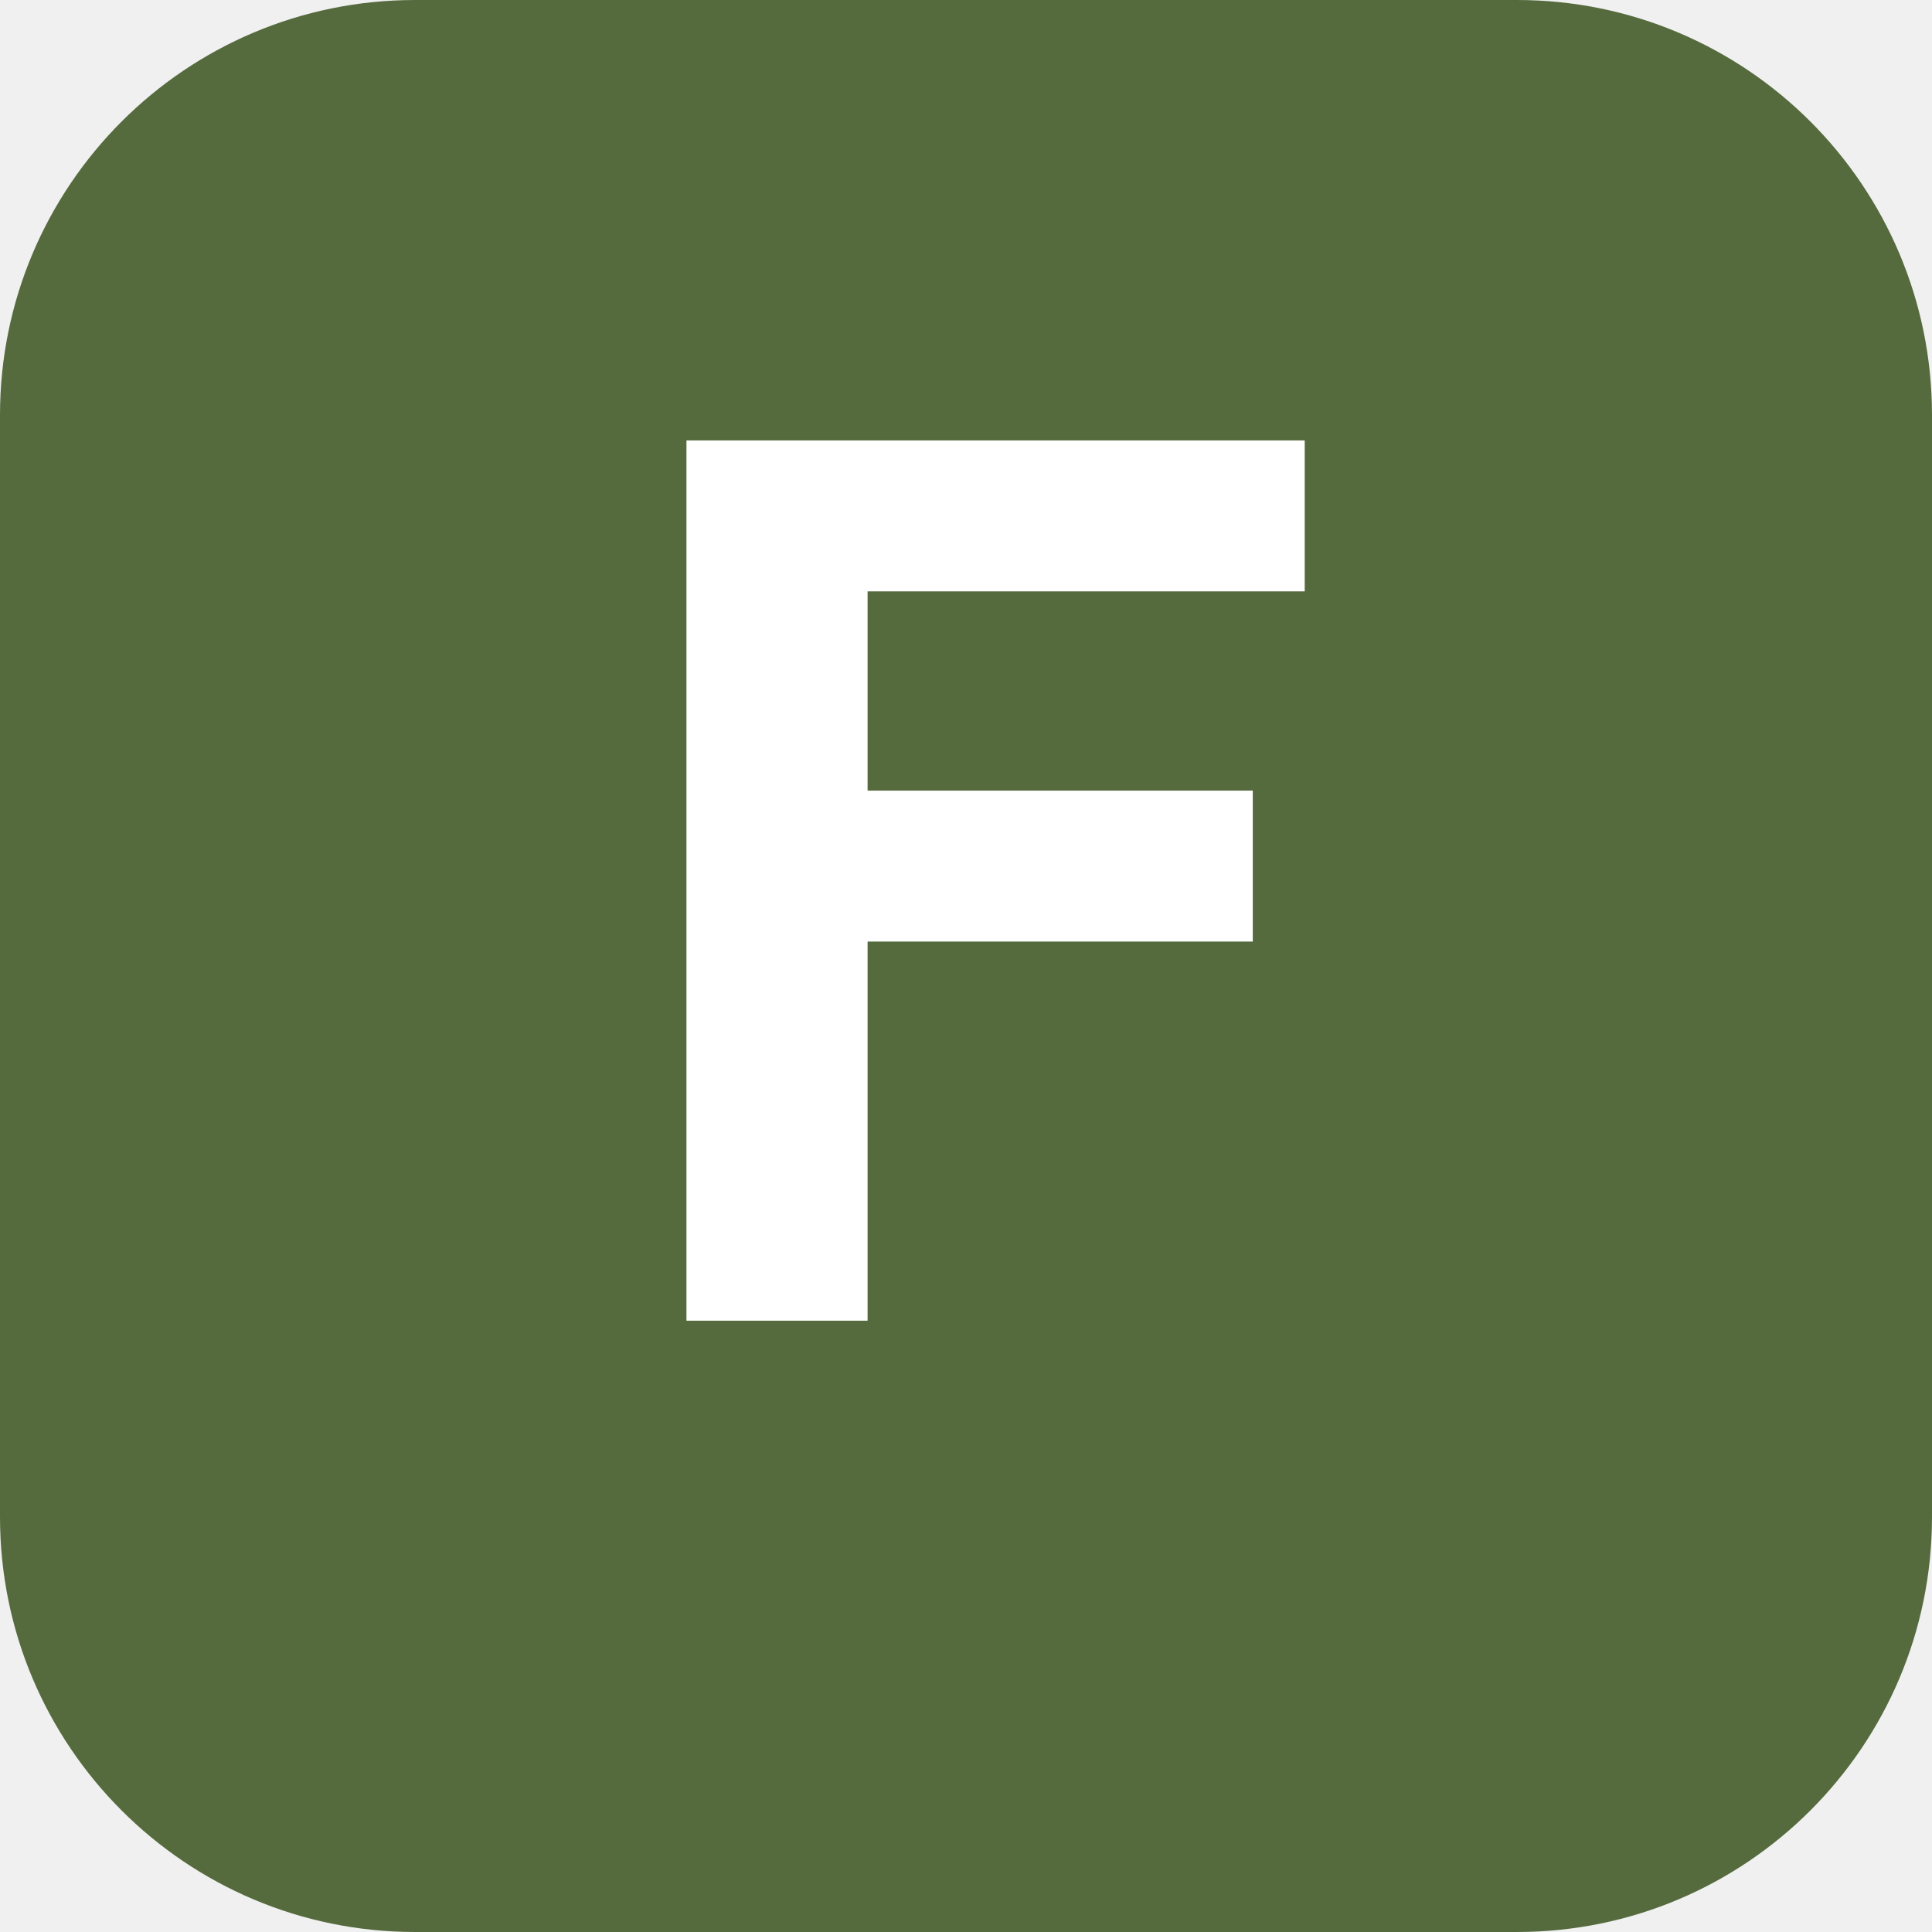
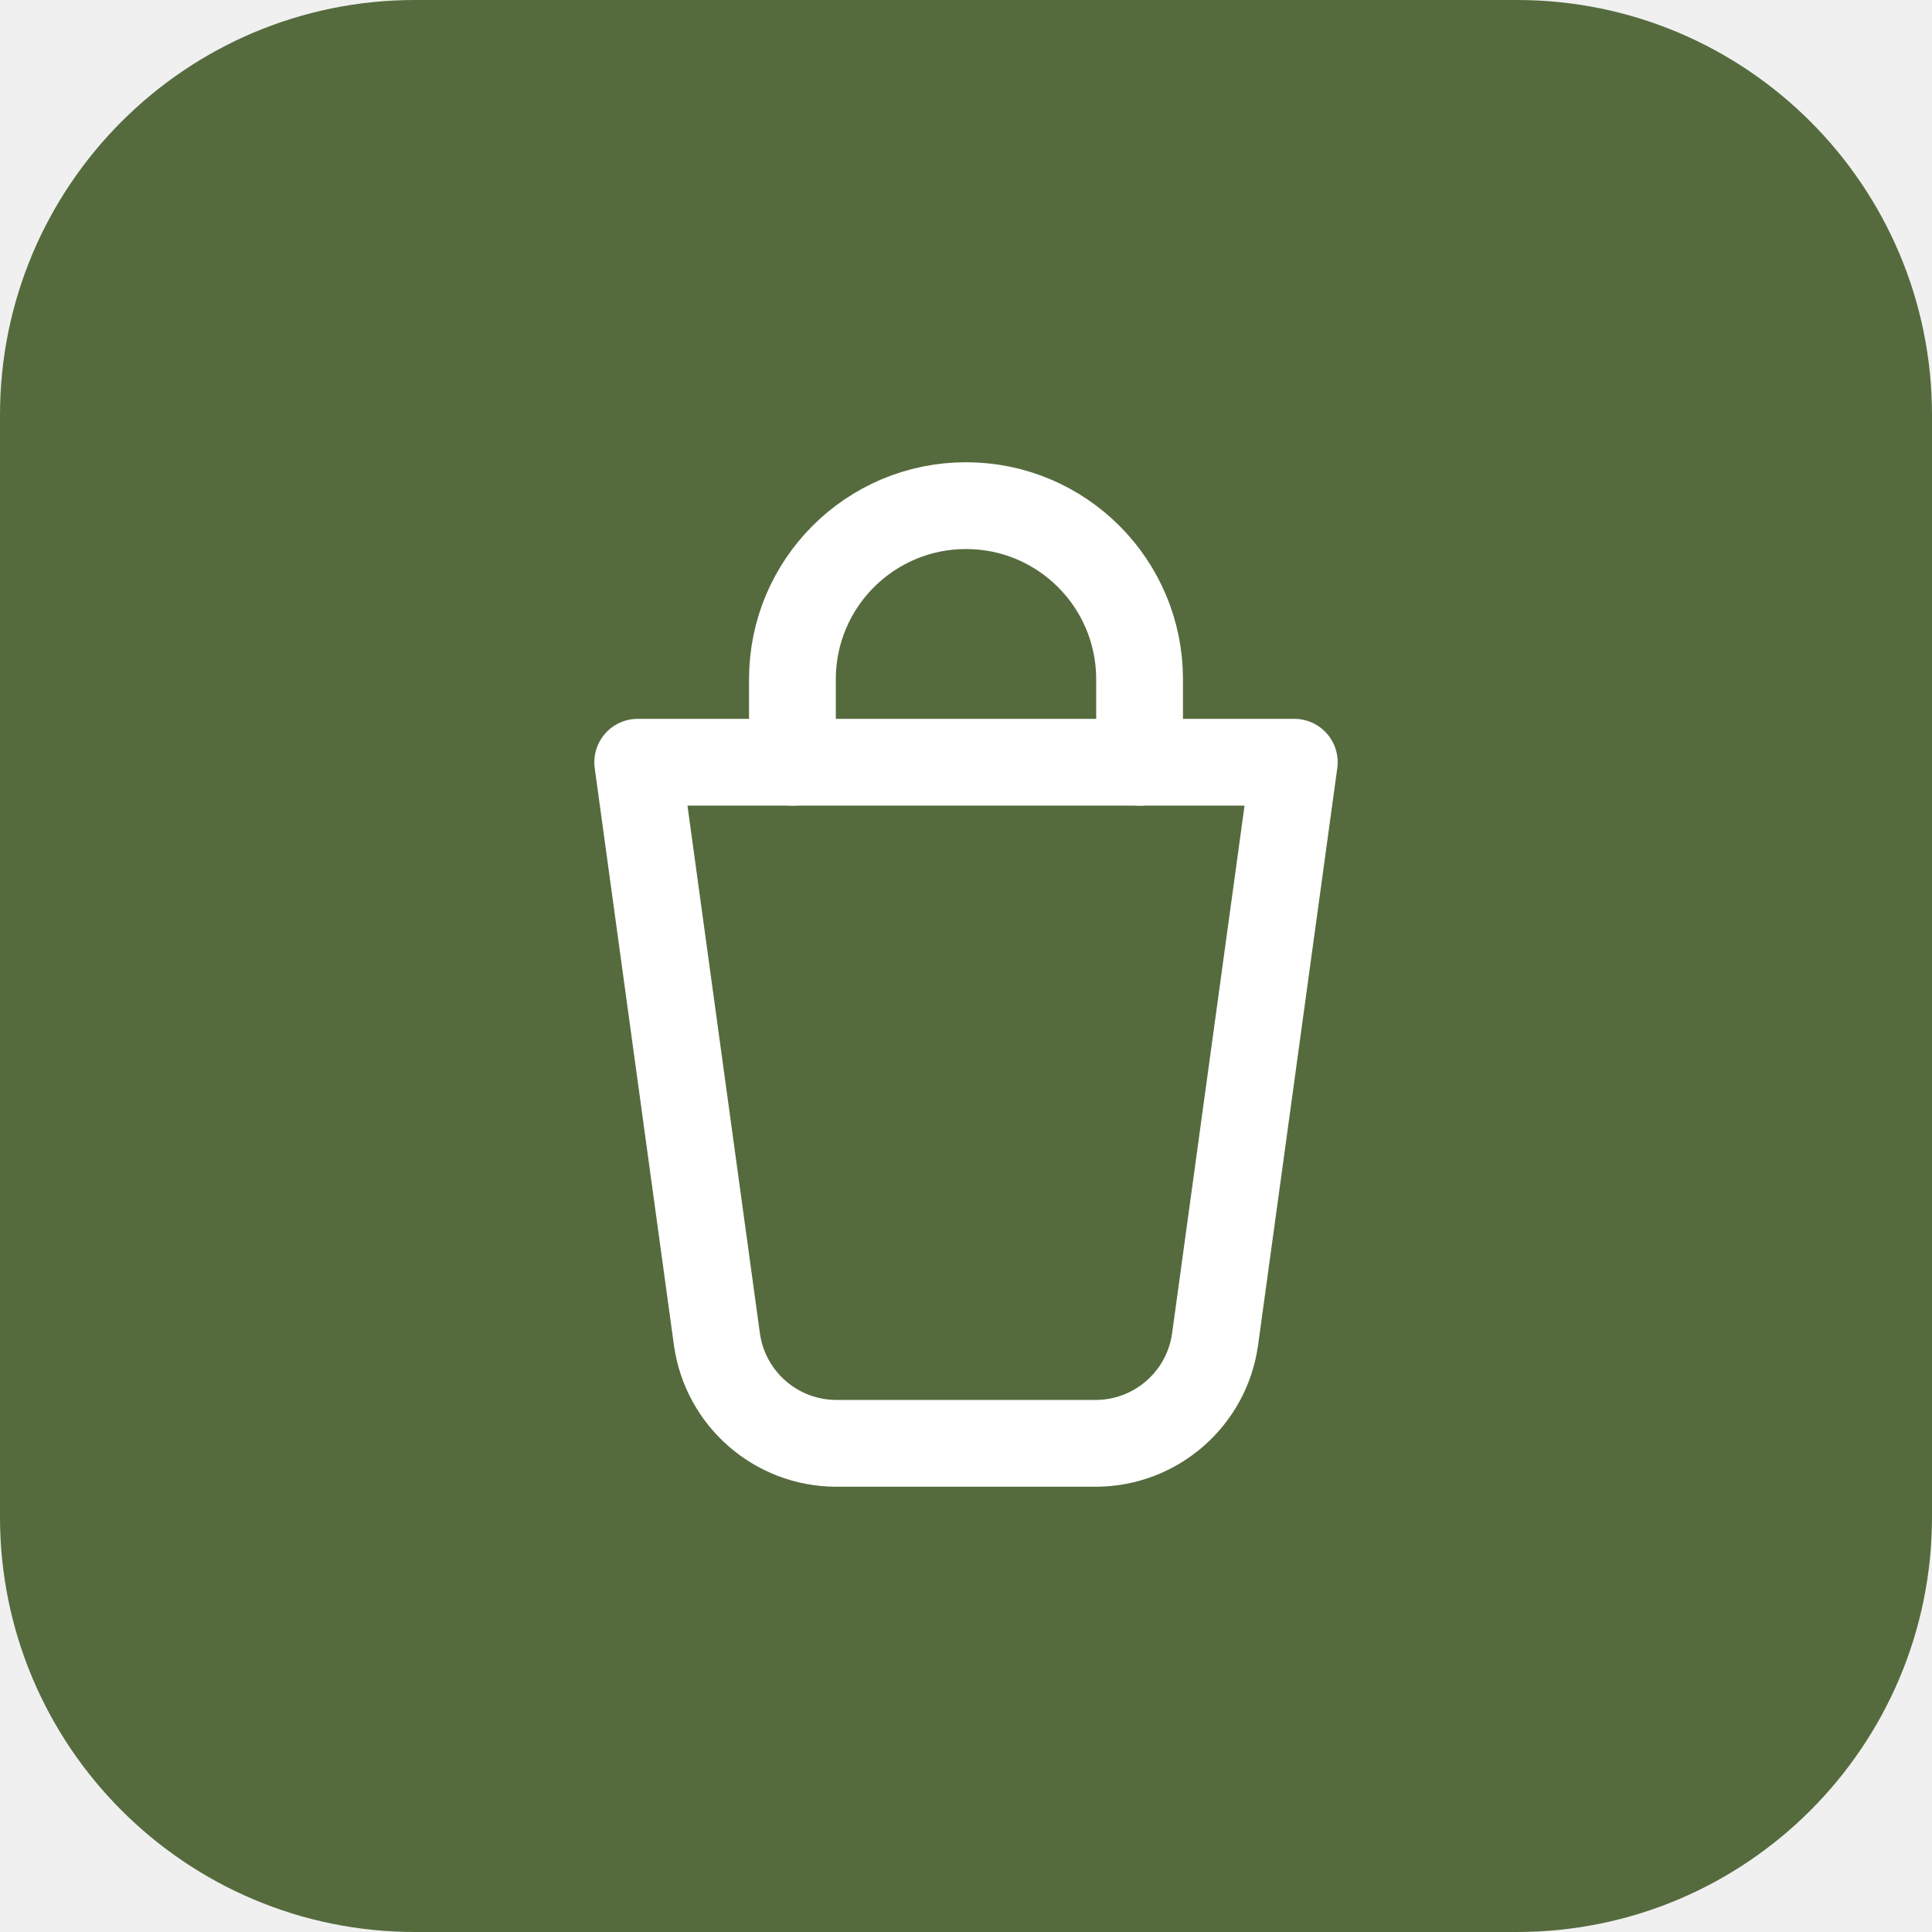
<svg xmlns="http://www.w3.org/2000/svg" viewBox="0 0 1024 1024">
  <rect width="1024" height="1024" rx="220" fill="#556B3E" />
-   <text x="512" y="700" font-family="Helvetica, Arial, sans-serif" font-weight="700" font-size="640" fill="#FFFFFF" text-anchor="middle">F</text>
+   <path d="M338 404 h348 l-42 306 a64 64 0 0 1 -63 55 H443 a64 64 0 0 1 -63 -55 Z" fill="none" stroke="#FFFFFF" stroke-width="46" stroke-linejoin="round" />
+   <path d="M420 404 v-44 a92 92 0 0 1 184 0 v44" fill="none" stroke="#FFFFFF" stroke-width="46" stroke-linecap="round" />
</svg>
